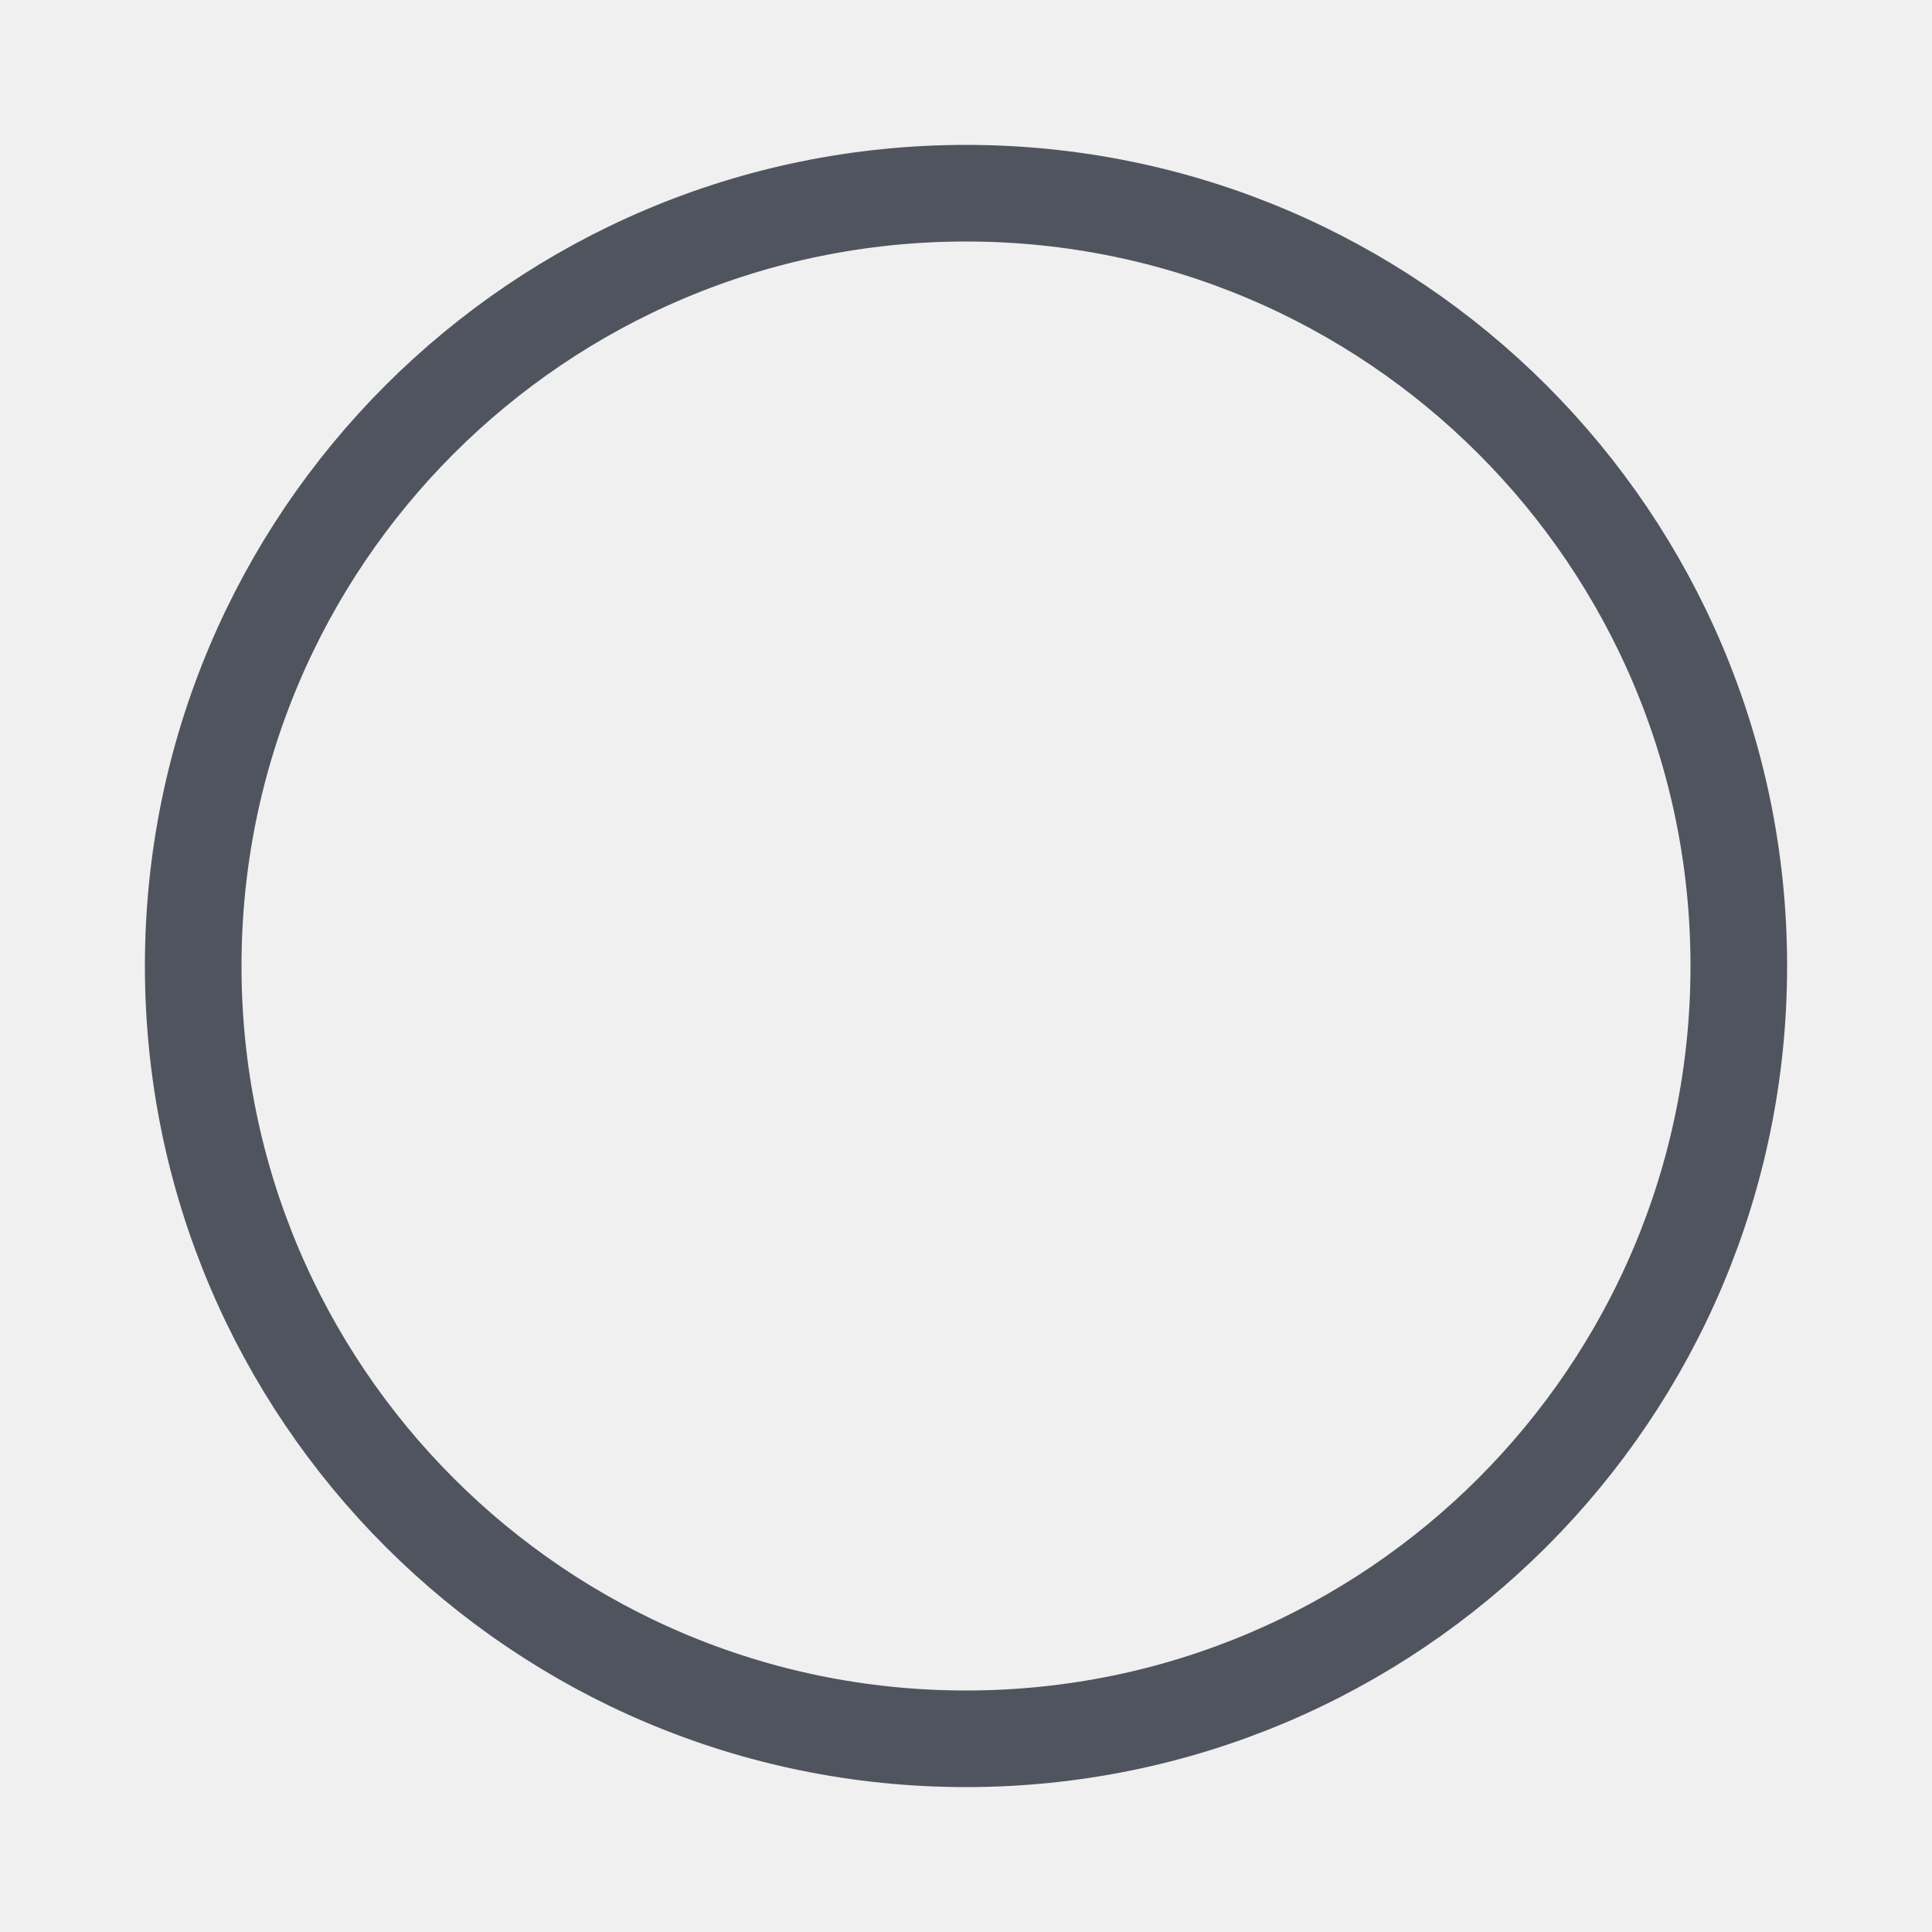
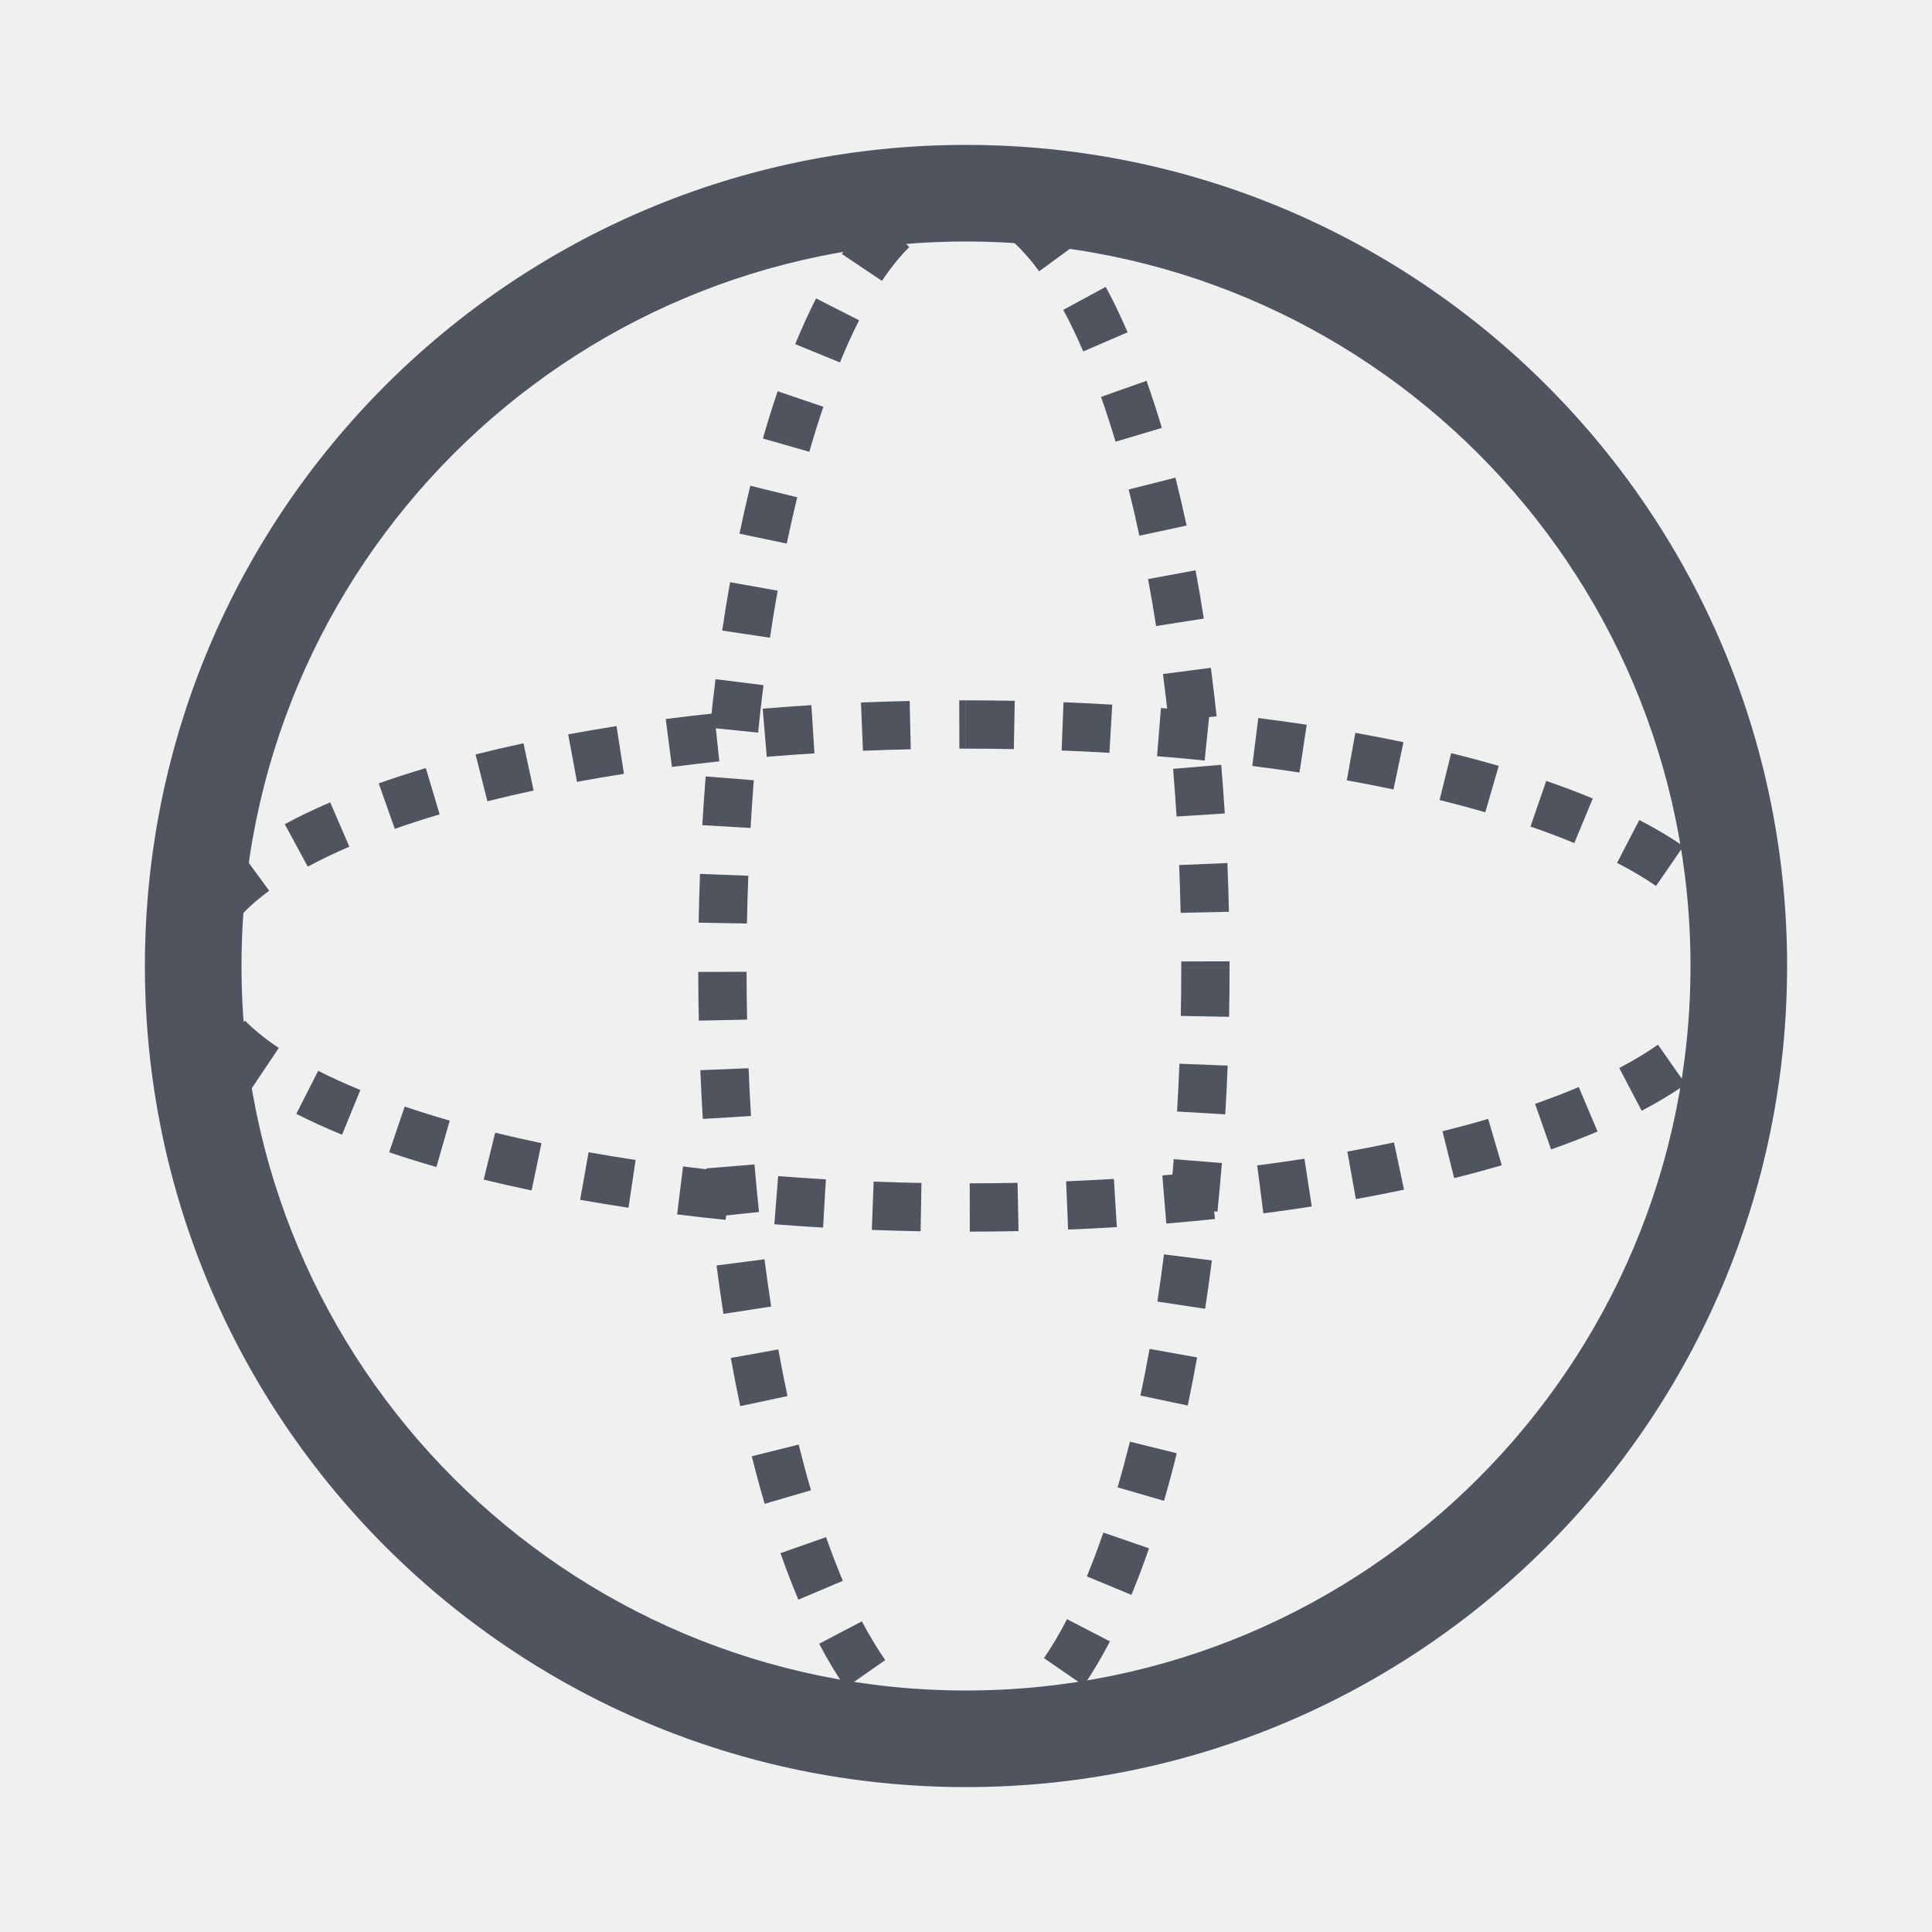
- <svg xmlns="http://www.w3.org/2000/svg" xmlns:xlink="http://www.w3.org/1999/xlink" width="40px" height="40px" viewBox="0 0 40 40" version="1.1">
-   <defs>
-     <ellipse id="path-1" cx="17" cy="17.5" rx="17" ry="4.5" />
-     <mask id="mask-2" maskContentUnits="userSpaceOnUse" maskUnits="objectBoundingBox" x="0" y="0" width="34" height="9" fill="white">
-       <use xlink:href="#path-1" />
-     </mask>
-     <ellipse id="path-3" cx="17" cy="17" rx="17" ry="4.5" />
-     <mask id="mask-4" maskContentUnits="userSpaceOnUse" maskUnits="objectBoundingBox" x="0" y="0" width="34" height="9" fill="white">
-       <use xlink:href="#path-3" />
-     </mask>
-   </defs>
+ <svg xmlns="http://www.w3.org/2000/svg" width="40px" height="40px" viewBox="0 0 40 40" version="1.1">
  <g id="01-icon/立体形状工具/浅色/05-球体" stroke="none" stroke-width="1" fill="none" fill-rule="evenodd">
-     <g id="编组" transform="translate(3, 3)" stroke="#50545E" stroke-width="2">
-       <circle id="椭圆形" cx="17" cy="17" r="16" />
-       <use id="椭圆形" mask="url(#mask-2)" stroke-dasharray="0,2" xlink:href="#path-1" />
-       <use id="椭圆形" mask="url(#mask-4)" opacity="0.4" stroke-dasharray="0,2" transform="translate(17, 17) rotate(90) translate(-17, -17) " xlink:href="#path-3" />
+     <g id="编组" transform="translate(3, 3)" fill="#50545E" fill-rule="nonzero">
+       <path d="M17,0 C26.389,0 34,7.611 34,17 C34,26.389 26.389,34 17,34 C7.611,34 0,26.389 0,17 C0,7.611 7.611,0 17,0 Z M17,2 C8.716,2 2,8.716 2,17 C2,25.284 8.716,32 17,32 C25.284,32 32,25.284 32,17 C32,8.716 25.284,2 17,2 Z" id="形状结合" />
+       <path d="M18.009,11.51 L17.99,12.51 C17.661,12.503 17.331,12.5 17,12.5 L17,11.5 C17.338,11.5 17.674,11.503 18.009,11.51 Z M20.028,11.589 L19.969,12.587 C19.642,12.567 19.312,12.551 18.98,12.538 L19.019,11.539 C19.358,11.552 19.694,11.569 20.028,11.589 Z M22.043,11.751 L21.941,12.746 C21.617,12.712 21.288,12.682 20.956,12.656 L21.036,11.659 C21.376,11.686 21.711,11.717 22.043,11.751 Z M24.054,12.005 L23.904,12.994 C23.584,12.945 23.258,12.9 22.927,12.858 L23.052,11.866 C23.391,11.909 23.725,11.955 24.054,12.005 Z M26.057,12.366 L25.85,13.345 C25.536,13.278 25.213,13.215 24.884,13.156 L25.061,12.172 C25.4,12.233 25.733,12.298 26.057,12.366 Z M28.03,12.857 L27.751,13.817 C27.447,13.729 27.131,13.644 26.805,13.563 L27.045,12.593 C27.384,12.676 27.712,12.765 28.03,12.857 Z M29.977,13.532 L29.594,14.455 C29.309,14.337 29.007,14.223 28.687,14.113 L29.013,13.168 C29.351,13.284 29.673,13.406 29.977,13.532 Z M31.853,14.519 L31.287,15.343 C31.05,15.18 30.78,15.02 30.48,14.865 L30.94,13.977 C31.275,14.151 31.58,14.331 31.853,14.519 Z M33.36,16.239 L32.423,16.589 C32.342,16.371 32.195,16.148 31.981,15.922 L32.706,15.234 C33.008,15.552 33.229,15.888 33.36,16.239 Z M32.807,18.656 L32.055,17.996 C32.257,17.767 32.389,17.54 32.453,17.321 L33.413,17.602 C33.305,17.97 33.1,18.322 32.807,18.656 Z M30.989,19.997 L30.525,19.112 C30.824,18.955 31.092,18.793 31.327,18.629 L31.9,19.449 C31.629,19.638 31.325,19.821 30.989,19.997 Z M29.113,20.798 L28.782,19.854 C29.101,19.742 29.403,19.626 29.686,19.506 L30.076,20.427 C29.773,20.555 29.451,20.679 29.113,20.798 Z M27.107,21.392 L26.865,20.422 C27.191,20.34 27.507,20.255 27.811,20.166 L28.092,21.125 C27.775,21.218 27.447,21.307 27.107,21.392 Z M25.072,21.826 L24.895,20.842 C25.224,20.783 25.547,20.719 25.861,20.653 L26.069,21.631 C25.744,21.7 25.412,21.765 25.072,21.826 Z M23.157,22.121 L23.029,21.129 C23.36,21.086 23.686,21.04 24.007,20.99 L24.159,21.979 C23.83,22.03 23.496,22.077 23.157,22.121 Z M21.147,22.332 L21.065,21.336 C21.397,21.308 21.725,21.277 22.05,21.243 L22.154,22.238 C21.822,22.273 21.487,22.304 21.147,22.332 Z M19.114,22.457 L19.073,21.458 C19.405,21.444 19.735,21.428 20.062,21.408 L20.123,22.406 C19.789,22.426 19.453,22.443 19.114,22.457 Z M17.079,22.5 L17.077,21.5 C17.408,21.499 17.739,21.496 18.067,21.489 L18.088,22.489 C17.753,22.496 17.416,22.499 17.079,22.5 Z M15.05,22.464 L15.088,21.464 C15.416,21.477 15.746,21.486 16.078,21.492 L16.06,22.492 C15.722,22.486 15.385,22.476 15.05,22.464 Z M13.032,22.347 L13.111,21.35 C13.437,21.375 13.767,21.398 14.099,21.417 L14.041,22.416 C13.702,22.396 13.366,22.373 13.032,22.347 Z M11.019,22.143 L11.142,21.15 C11.465,21.191 11.793,21.228 12.125,21.261 L12.024,22.256 C11.685,22.222 11.35,22.184 11.019,22.143 Z M9.011,21.841 L9.186,20.856 C9.505,20.913 9.829,20.966 10.16,21.016 L10.012,22.005 C9.672,21.954 9.338,21.899 9.011,21.841 Z M7.014,21.422 L7.252,20.451 C7.563,20.527 7.883,20.599 8.211,20.668 L8.006,21.647 C7.667,21.576 7.336,21.501 7.014,21.422 Z M5.057,20.856 L5.379,19.91 C5.676,20.011 5.987,20.108 6.311,20.201 L6.035,21.162 C5.696,21.064 5.37,20.963 5.057,20.856 Z M3.135,20.061 L3.588,19.17 C3.856,19.306 4.148,19.439 4.461,19.567 L4.082,20.493 C3.744,20.354 3.428,20.21 3.135,20.061 Z M1.361,18.836 L2.071,18.131 C2.26,18.321 2.494,18.511 2.772,18.697 L2.215,19.528 C1.885,19.306 1.599,19.076 1.361,18.836 Z M0.564,16.485 L1.534,16.727 C1.51,16.822 1.5,16.913 1.501,17.035 C1.505,17.172 1.535,17.31 1.592,17.45 L0.667,17.828 C0.565,17.58 0.509,17.325 0.501,17.053 C0.5,16.837 0.519,16.663 0.564,16.485 Z M1.983,14.635 L2.574,15.442 C2.306,15.638 2.087,15.836 1.918,16.034 L1.157,15.386 C1.379,15.125 1.656,14.875 1.983,14.635 Z M3.836,13.611 L4.233,14.529 C3.922,14.663 3.634,14.801 3.372,14.943 L2.896,14.064 C3.185,13.907 3.499,13.756 3.836,13.611 Z M5.816,12.902 L6.102,13.86 C5.779,13.957 5.469,14.057 5.174,14.161 L4.841,13.219 C5.152,13.109 5.477,13.003 5.816,12.902 Z M7.838,12.389 L8.048,13.367 C7.72,13.437 7.4,13.511 7.091,13.589 L6.846,12.62 C7.168,12.539 7.498,12.462 7.838,12.389 Z M9.764,12.033 L9.918,13.021 C9.588,13.073 9.264,13.128 8.946,13.187 L8.764,12.204 C9.091,12.143 9.424,12.086 9.764,12.033 Z M11.787,11.768 L11.893,12.763 C11.562,12.798 11.234,12.837 10.912,12.879 L10.783,11.887 C11.113,11.844 11.448,11.805 11.787,11.768 Z M13.799,11.599 L13.862,12.597 C13.53,12.618 13.201,12.642 12.875,12.669 L12.791,11.673 C13.124,11.645 13.46,11.62 13.799,11.599 Z M15.834,11.513 L15.856,12.513 C15.525,12.52 15.195,12.531 14.867,12.544 L14.825,11.545 C15.159,11.531 15.496,11.52 15.834,11.513 Z M16.998,12.5 L16.863,12.5 L16.86,11.5 L16.998,11.5 L16.998,12.5 Z" id="椭圆形" />
+       <path d="M18.009,11.51 L17.99,12.51 C17.661,12.503 17.331,12.5 17,12.5 L17,11.5 C17.338,11.5 17.674,11.503 18.009,11.51 Z M20.028,11.589 L19.969,12.587 C19.642,12.567 19.312,12.551 18.98,12.538 L19.019,11.539 C19.358,11.552 19.694,11.569 20.028,11.589 Z M22.043,11.751 L21.941,12.746 C21.617,12.712 21.288,12.682 20.956,12.656 L21.036,11.659 C21.376,11.686 21.711,11.717 22.043,11.751 Z M24.054,12.005 L23.904,12.994 C23.584,12.945 23.258,12.9 22.927,12.858 L23.052,11.866 C23.391,11.909 23.725,11.955 24.054,12.005 Z M26.057,12.366 L25.85,13.345 C25.536,13.278 25.213,13.215 24.884,13.156 L25.061,12.172 C25.4,12.233 25.733,12.298 26.057,12.366 Z M28.03,12.857 L27.751,13.817 C27.447,13.729 27.131,13.644 26.805,13.563 L27.045,12.593 C27.384,12.676 27.712,12.765 28.03,12.857 Z M29.977,13.532 L29.594,14.455 C29.309,14.337 29.007,14.223 28.687,14.113 L29.013,13.168 C29.351,13.284 29.673,13.406 29.977,13.532 Z M31.853,14.519 L31.287,15.343 C31.05,15.18 30.78,15.02 30.48,14.865 L30.94,13.977 C31.275,14.151 31.58,14.331 31.853,14.519 Z M33.36,16.239 L32.423,16.589 C32.342,16.371 32.195,16.148 31.981,15.922 L32.706,15.234 C33.008,15.552 33.229,15.888 33.36,16.239 Z M32.807,18.656 L32.055,17.996 C32.257,17.767 32.389,17.54 32.453,17.321 L33.413,17.602 C33.305,17.97 33.1,18.322 32.807,18.656 Z M30.989,19.997 L30.525,19.112 C30.824,18.955 31.092,18.793 31.327,18.629 L31.9,19.449 C31.629,19.638 31.325,19.821 30.989,19.997 Z M29.113,20.798 L28.782,19.854 C29.101,19.742 29.403,19.626 29.686,19.506 L30.076,20.427 C29.773,20.555 29.451,20.679 29.113,20.798 Z M27.107,21.392 L26.865,20.422 C27.191,20.34 27.507,20.255 27.811,20.166 L28.092,21.125 C27.775,21.218 27.447,21.307 27.107,21.392 Z M25.072,21.826 L24.895,20.842 C25.224,20.783 25.547,20.719 25.861,20.653 L26.069,21.631 C25.744,21.7 25.412,21.765 25.072,21.826 Z M23.157,22.121 L23.029,21.129 C23.36,21.086 23.686,21.04 24.007,20.99 L24.159,21.979 C23.83,22.03 23.496,22.077 23.157,22.121 Z M21.147,22.332 L21.065,21.336 C21.397,21.308 21.725,21.277 22.05,21.243 L22.154,22.238 C21.822,22.273 21.487,22.304 21.147,22.332 Z M19.114,22.457 L19.073,21.458 C19.405,21.444 19.735,21.428 20.062,21.408 L20.123,22.406 C19.789,22.426 19.453,22.443 19.114,22.457 Z M17.079,22.5 L17.077,21.5 C17.408,21.499 17.739,21.496 18.067,21.489 L18.088,22.489 C17.753,22.496 17.416,22.499 17.079,22.5 Z M15.05,22.464 L15.088,21.464 C15.416,21.477 15.746,21.486 16.078,21.492 L16.06,22.492 C15.722,22.486 15.385,22.476 15.05,22.464 Z M13.032,22.347 L13.111,21.35 C13.437,21.375 13.767,21.398 14.099,21.417 L14.041,22.416 C13.702,22.396 13.366,22.373 13.032,22.347 Z M11.019,22.143 L11.142,21.15 C11.465,21.191 11.793,21.228 12.125,21.261 L12.024,22.256 C11.685,22.222 11.35,22.184 11.019,22.143 Z M9.011,21.841 L9.186,20.856 C9.505,20.913 9.829,20.966 10.16,21.016 L10.012,22.005 C9.672,21.954 9.338,21.899 9.011,21.841 Z M7.014,21.422 L7.252,20.451 C7.563,20.527 7.883,20.599 8.211,20.668 L8.006,21.647 C7.667,21.576 7.336,21.501 7.014,21.422 Z M5.057,20.856 L5.379,19.91 C5.676,20.011 5.987,20.108 6.311,20.201 L6.035,21.162 C5.696,21.064 5.37,20.963 5.057,20.856 Z M3.135,20.061 L3.588,19.17 C3.856,19.306 4.148,19.439 4.461,19.567 L4.082,20.493 C3.744,20.354 3.428,20.21 3.135,20.061 Z M1.361,18.836 L2.071,18.131 C2.26,18.321 2.494,18.511 2.772,18.697 L2.215,19.528 C1.885,19.306 1.599,19.076 1.361,18.836 Z M0.564,16.485 L1.534,16.727 C1.51,16.822 1.5,16.913 1.501,17.035 C1.505,17.172 1.535,17.31 1.592,17.45 L0.667,17.828 C0.565,17.58 0.509,17.325 0.501,17.053 C0.5,16.837 0.519,16.663 0.564,16.485 Z M1.983,14.635 L2.574,15.442 C2.306,15.638 2.087,15.836 1.918,16.034 L1.157,15.386 C1.379,15.125 1.656,14.875 1.983,14.635 Z M3.836,13.611 L4.233,14.529 C3.922,14.663 3.634,14.801 3.372,14.943 L2.896,14.064 C3.185,13.907 3.499,13.756 3.836,13.611 Z M5.816,12.902 L6.102,13.86 C5.779,13.957 5.469,14.057 5.174,14.161 L4.841,13.219 C5.152,13.109 5.477,13.003 5.816,12.902 Z M7.838,12.389 L8.048,13.367 C7.72,13.437 7.4,13.511 7.091,13.589 L6.846,12.62 C7.168,12.539 7.498,12.462 7.838,12.389 Z M9.764,12.033 L9.918,13.021 C9.588,13.073 9.264,13.128 8.946,13.187 L8.764,12.204 C9.091,12.143 9.424,12.086 9.764,12.033 Z M11.787,11.768 L11.893,12.763 C11.562,12.798 11.234,12.837 10.912,12.879 L10.783,11.887 C11.113,11.844 11.448,11.805 11.787,11.768 Z M13.799,11.599 L13.862,12.597 C13.53,12.618 13.201,12.642 12.875,12.669 L12.791,11.673 C13.124,11.645 13.46,11.62 13.799,11.599 Z M15.834,11.513 L15.856,12.513 C15.525,12.52 15.195,12.531 14.867,12.544 L14.825,11.545 C15.159,11.531 15.496,11.52 15.834,11.513 Z M16.998,12.5 L16.863,12.5 L16.86,11.5 L16.998,11.5 L16.998,12.5 Z" id="椭圆形" transform="translate(16.95675, 16.99997) rotate(90) translate(-16.95675, -16.99997) " />
    </g>
  </g>
</svg>
